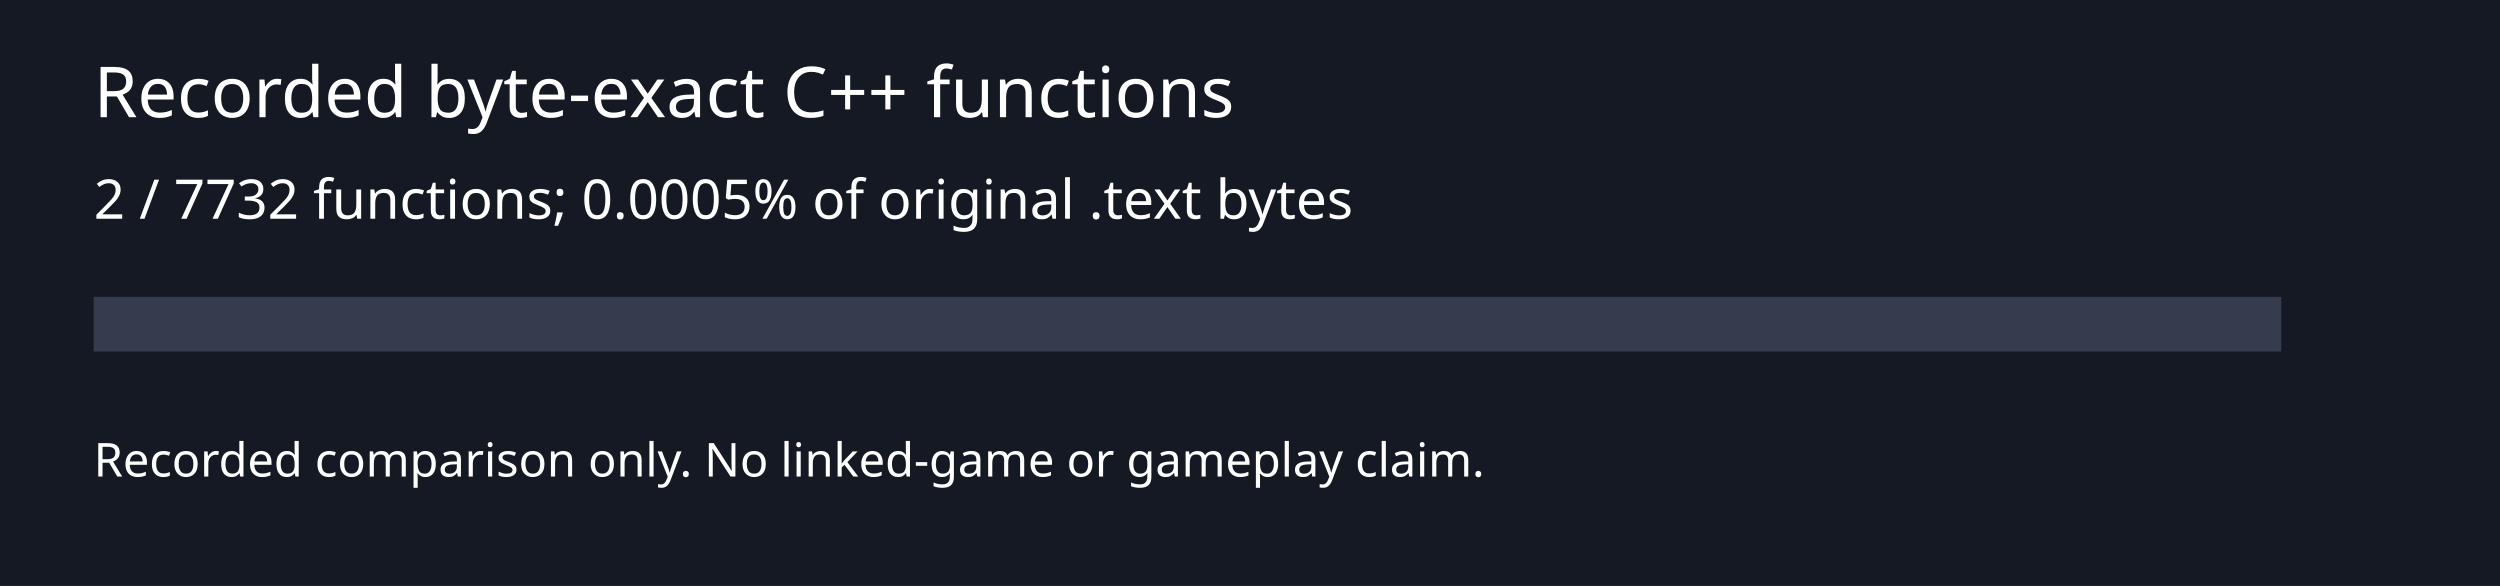
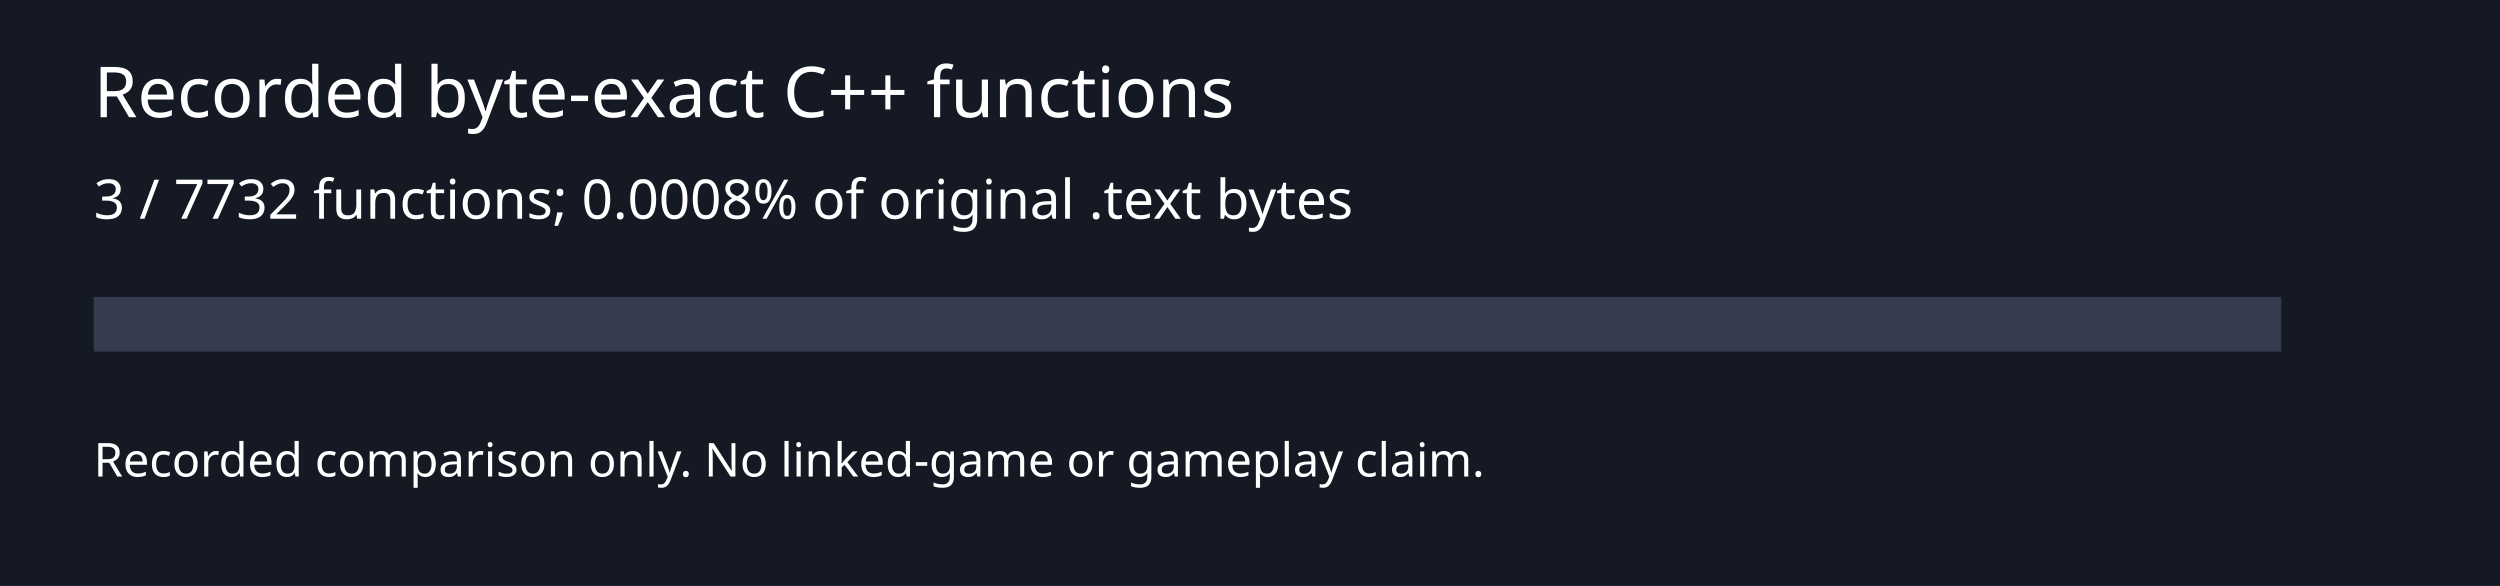
<svg xmlns="http://www.w3.org/2000/svg" width="640" height="150" viewBox="0 0 640 150">
  <rect width="640" height="150" fill="#141923" />
  <g font-family="sans-serif" fill="#ffffff">
    <text x="24" y="30" font-size="18">Recorded byte-exact C++ functions</text>
-     <text x="24" y="56" font-size="14">2 / 7732 functions; 0.0005% of original .text bytes</text>
+     <text x="24" y="56" font-size="14">3 / 7732 functions; 0.0008% of original .text bytes</text>
    <rect x="24" y="76" width="560" height="14" fill="#343c4e" />
-     <rect x="24" y="76" width="0.003" height="14" fill="#d9b66f" />
+     <rect x="24" y="76" width="0.004" height="14" fill="#d9b66f" />
    <text x="24" y="122" font-size="12">Recorded comparison only. No linked-game or gameplay claim.</text>
  </g>
</svg>
